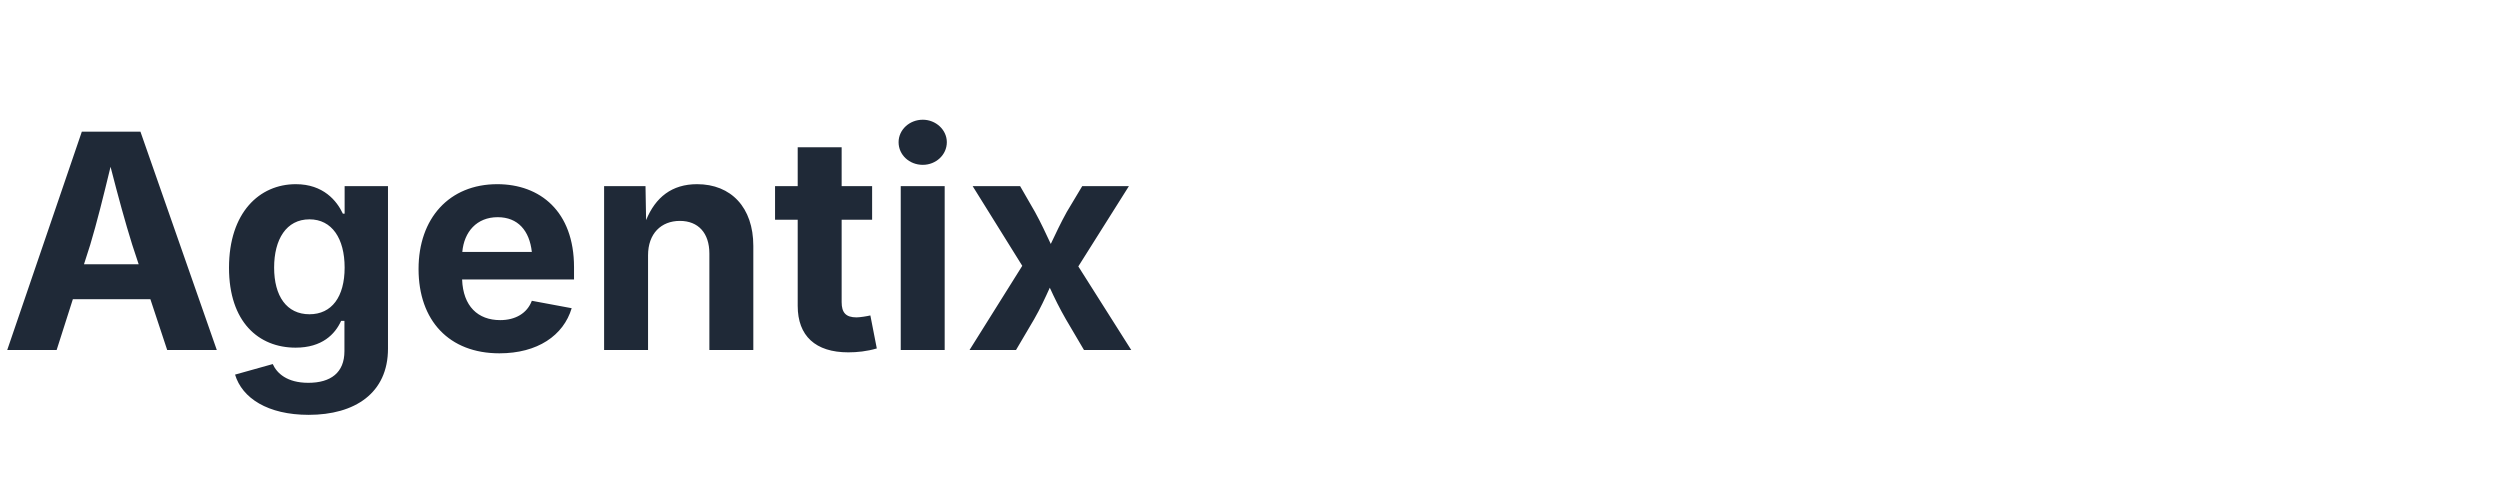
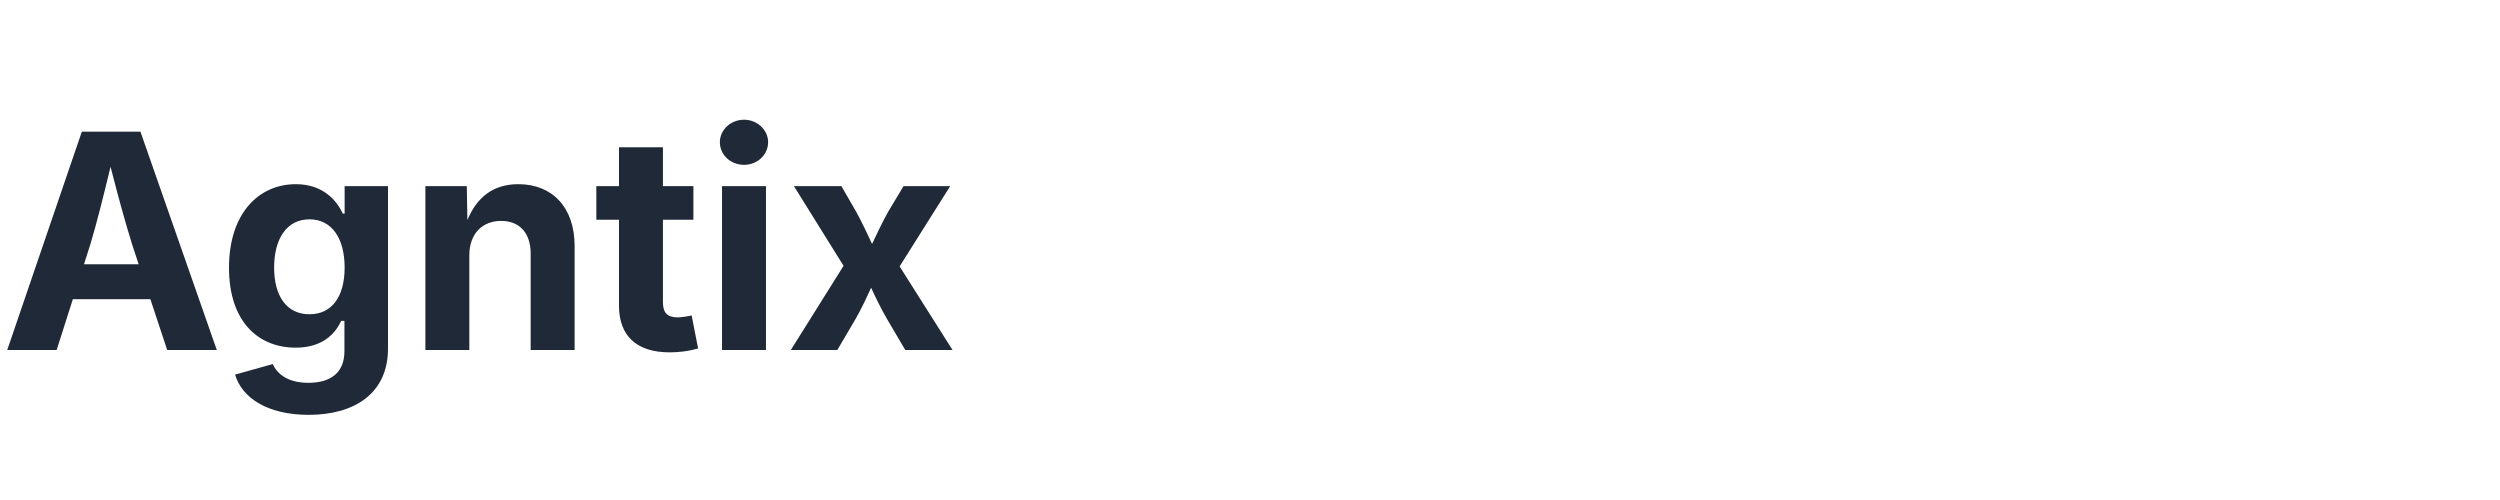
<svg xmlns="http://www.w3.org/2000/svg" viewBox="0 0 200 40" width="200" height="40">
-   <text x="0" y="28" font-family="Inter, system-ui, sans-serif" font-size="24" font-weight="700" fill="#1f2937">Agentix</text>
+   <text x="0" y="28" font-family="Inter, system-ui, sans-serif" font-size="24" font-weight="700" fill="#1f2937">Agntix</text>
</svg>
